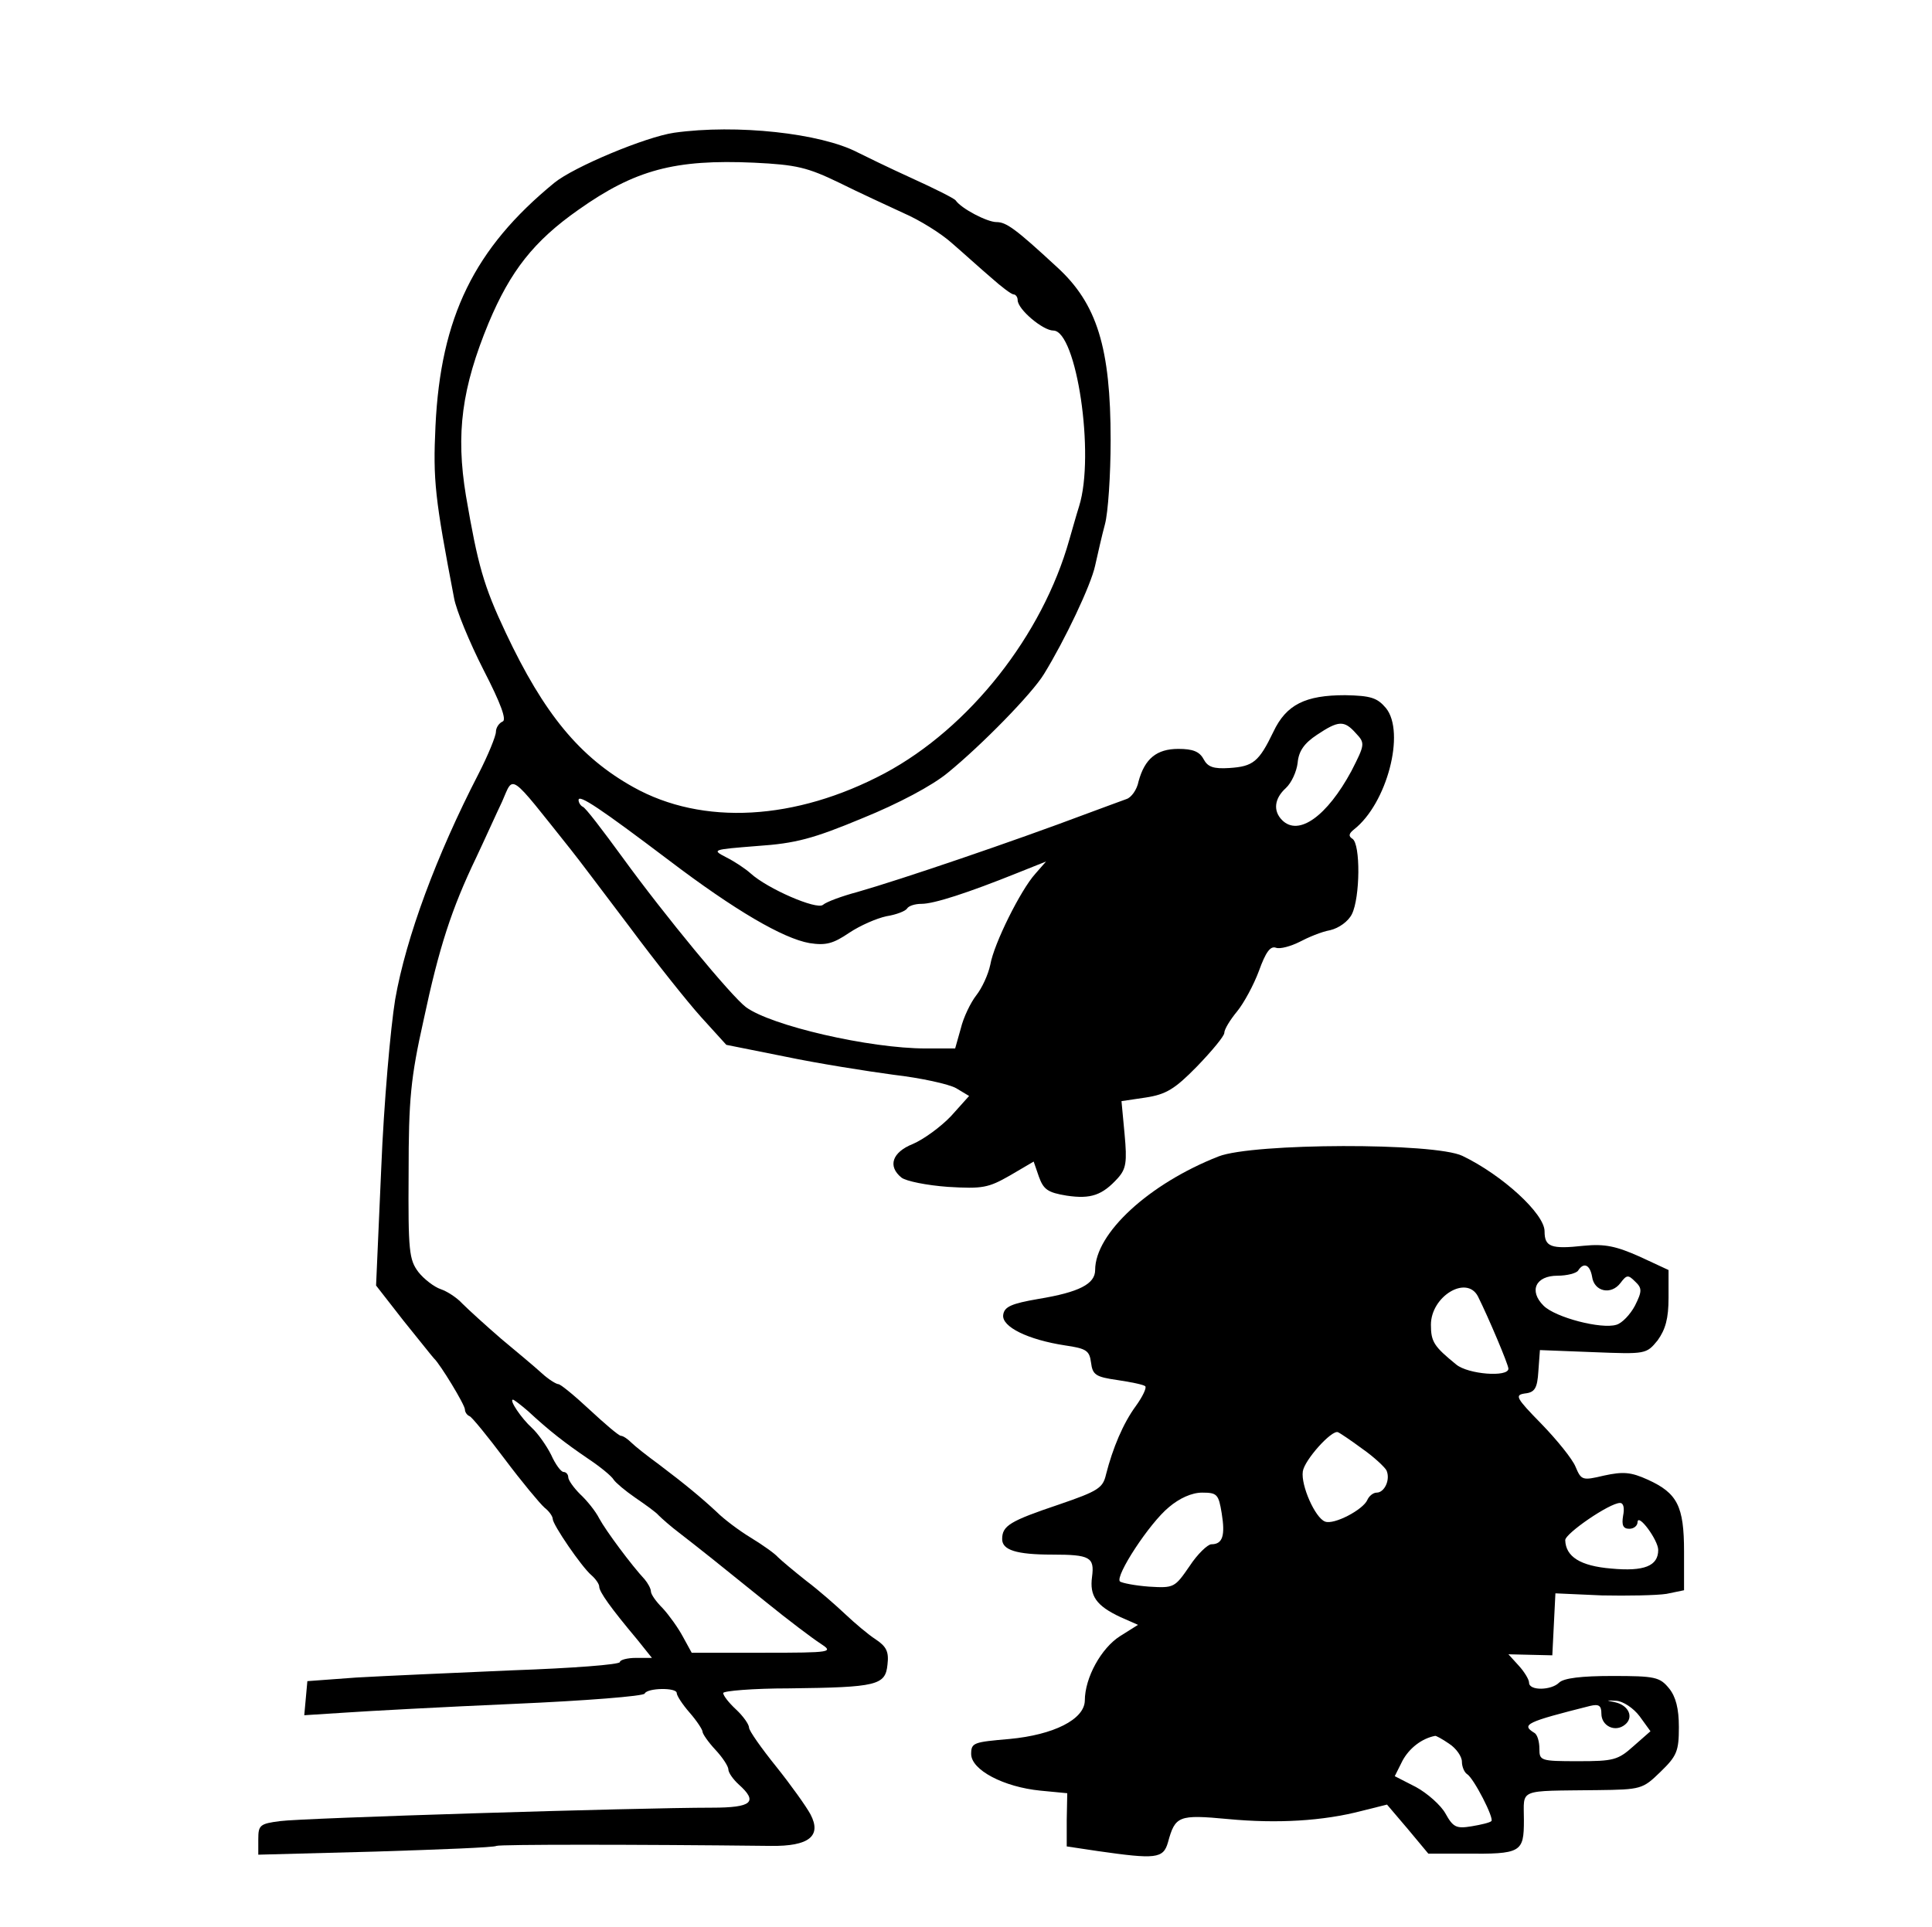
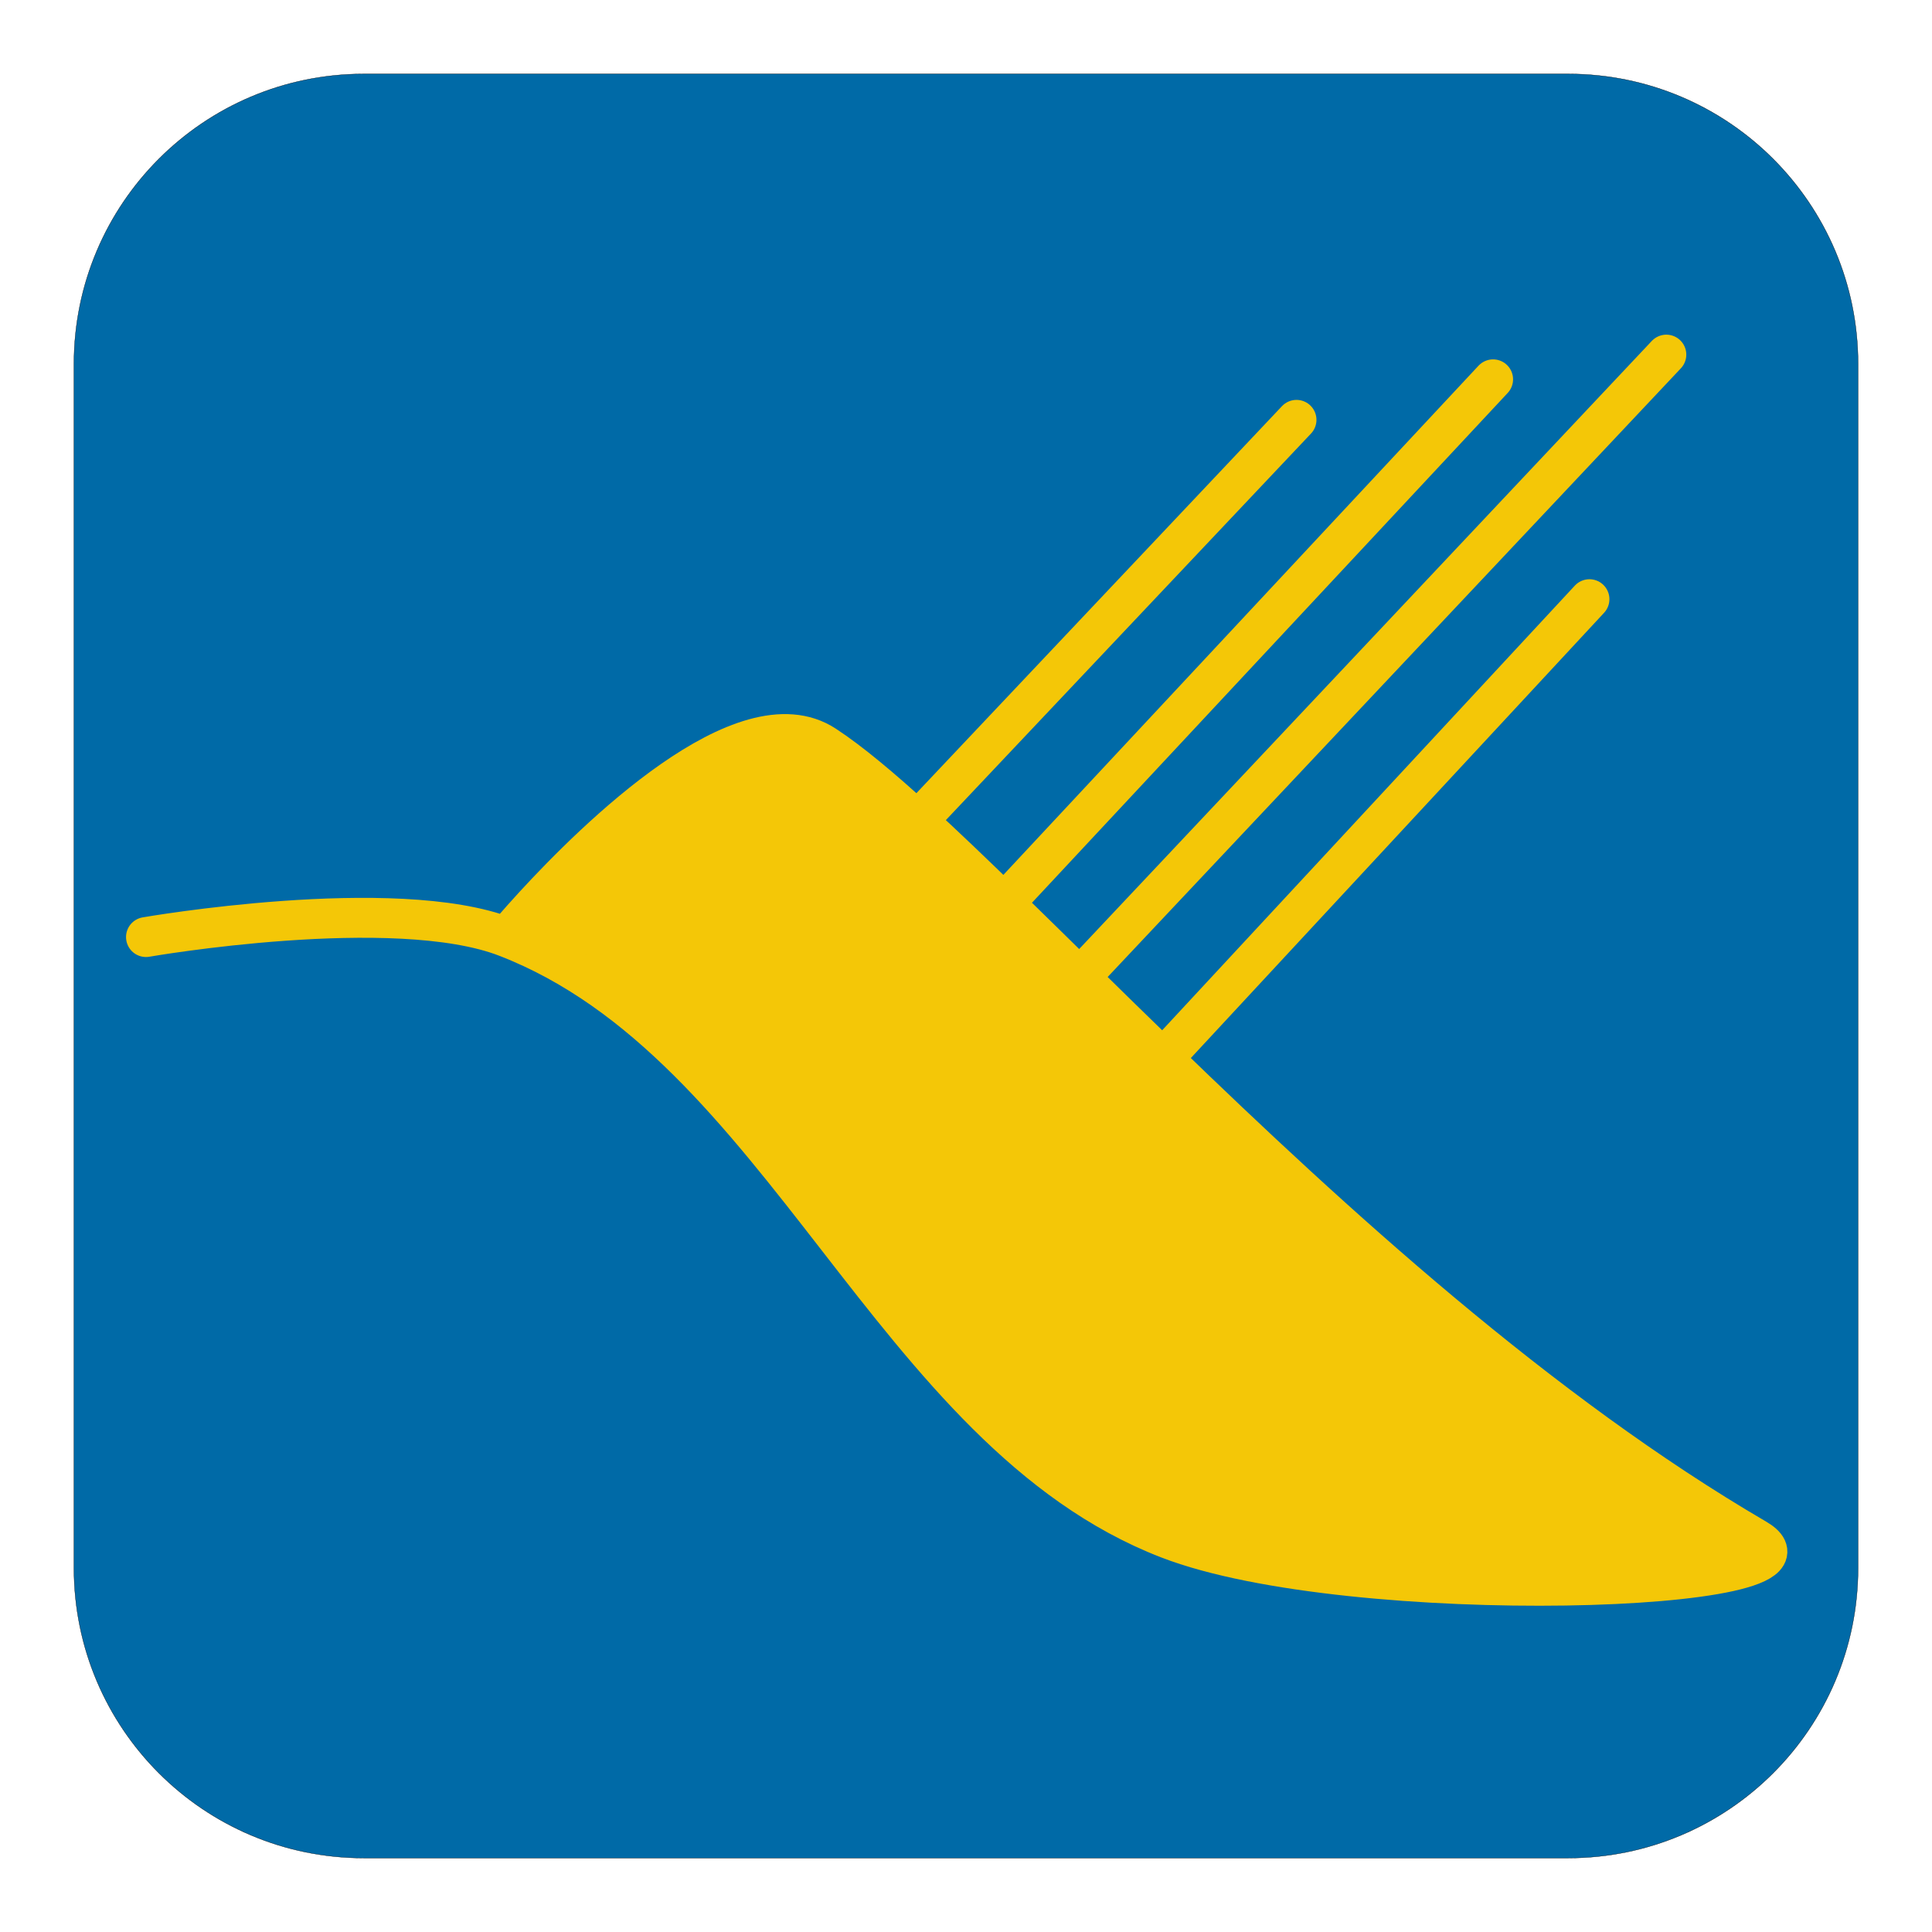
- <svg xmlns="http://www.w3.org/2000/svg" version="1.0" width="374pt" height="373pt" viewBox="0 0 374 373" preserveAspectRatio="xMidYMid meet">
-   <g transform="translate(0,373) scale(0.1,-0.1)" fill="#000000" stroke="none">
-     <path d="M1305 3473 c-55 -8 -194 -66 -232 -97 -155 -127 -220 -260 -230 -471 -5 -105 -1 -140 36 -333 4 -23 30 -86 57 -139 34 -66 45 -97 37 -100 -7 -3 -13 -12 -13 -20 0 -8 -15 -45 -34 -82 -81 -157 -140 -316 -161 -436 -9 -55 -22 -202 -27 -327 l-10 -227 53 -68 c30 -37 56 -70 59 -73 12 -11 60 -90 60 -99 0 -5 4 -11 9 -13 4 -1 35 -39 68 -83 33 -44 68 -86 77 -94 9 -7 16 -17 16 -22 0 -11 56 -93 75 -109 8 -7 15 -17 15 -22 0 -10 22 -41 74 -103 l28 -35 -31 0 c-17 0 -31 -4 -31 -8 0 -5 -93 -12 -207 -16 -115 -5 -251 -11 -303 -14 l-95 -7 -3 -33 -3 -33 78 5 c43 3 191 11 328 17 138 6 252 15 253 20 5 11 62 12 62 1 0 -5 11 -22 25 -38 14 -16 25 -33 25 -37 0 -4 11 -20 25 -35 14 -15 25 -32 25 -38 0 -6 9 -19 20 -29 38 -34 26 -45 -52 -45 -143 0 -794 -20 -836 -26 -39 -5 -42 -8 -42 -35 l0 -30 227 6 c125 4 230 8 234 11 6 3 266 3 531 0 74 -1 99 19 77 61 -8 15 -38 57 -66 92 -29 36 -53 70 -53 76 0 6 -11 22 -25 35 -14 13 -25 27 -25 32 0 4 57 9 128 9 170 2 186 6 190 46 3 25 -2 35 -23 49 -14 9 -40 31 -58 48 -18 17 -52 47 -76 65 -24 19 -49 40 -55 46 -6 7 -30 24 -53 38 -23 14 -52 36 -65 49 -29 27 -60 53 -113 93 -22 16 -46 35 -53 42 -7 7 -16 13 -20 13 -4 0 -31 23 -60 50 -30 28 -57 50 -61 50 -4 0 -19 9 -32 21 -13 12 -49 42 -79 67 -30 26 -63 56 -75 68 -11 12 -30 24 -42 28 -12 4 -32 19 -43 33 -18 24 -20 40 -19 192 0 143 4 184 29 296 30 141 54 215 102 315 17 36 39 85 50 108 23 52 11 60 133 -93 13 -16 64 -84 114 -150 49 -66 111 -144 138 -174 l49 -54 115 -23 c62 -13 157 -28 209 -35 52 -6 107 -18 121 -26 l25 -15 -35 -39 c-20 -21 -53 -45 -74 -54 -40 -16 -49 -43 -22 -65 9 -7 49 -15 90 -18 67 -4 78 -2 120 22 l46 27 10 -29 c9 -25 17 -31 54 -37 47 -7 69 1 99 34 16 18 18 31 13 85 l-6 64 47 7 c39 6 56 16 99 60 29 30 53 59 53 65 0 7 11 25 25 42 13 16 32 51 42 78 13 36 22 49 33 45 8 -3 29 3 45 11 17 9 43 20 60 23 17 4 35 17 42 31 16 32 17 136 1 146 -8 5 -7 10 3 18 64 50 100 188 62 235 -17 20 -29 24 -79 25 -77 0 -114 -18 -139 -71 -28 -58 -39 -67 -85 -70 -31 -2 -42 2 -50 17 -8 15 -21 20 -49 20 -42 0 -65 -19 -77 -63 -3 -16 -14 -31 -23 -34 -9 -3 -43 -16 -76 -28 -146 -55 -361 -128 -445 -152 -30 -8 -60 -19 -67 -25 -12 -10 -107 31 -140 61 -10 9 -31 23 -47 31 -29 15 -27 15 60 22 74 5 108 14 204 54 69 28 135 63 165 88 65 53 163 153 186 191 40 65 91 172 99 210 5 22 13 58 19 80 6 22 11 95 11 163 0 178 -26 264 -104 335 -80 74 -98 87 -117 87 -18 0 -68 26 -79 42 -3 4 -41 23 -85 43 -44 20 -91 43 -105 50 -71 37 -234 55 -355 38z m320 -97 c38 -19 95 -45 125 -59 30 -13 72 -39 93 -58 22 -19 55 -49 75 -66 20 -18 40 -33 44 -33 4 0 8 -5 8 -11 0 -18 49 -59 69 -59 45 0 81 -241 50 -340 -6 -19 -14 -48 -19 -65 -52 -185 -193 -364 -357 -452 -173 -92 -353 -102 -487 -27 -104 58 -173 142 -247 299 -43 91 -54 131 -77 265 -20 121 -8 209 44 335 42 100 87 158 174 219 109 77 186 98 340 91 82 -4 103 -9 165 -39z m1000 -1066 c18 -19 17 -22 -9 -73 -47 -87 -102 -127 -134 -95 -18 18 -15 42 7 62 11 10 21 32 23 49 2 23 13 38 37 54 42 28 53 29 76 3z m-1331 -245 c129 -98 222 -152 273 -161 32 -5 46 -1 77 20 21 14 53 28 72 32 19 3 37 10 40 15 3 5 15 9 28 9 24 0 89 21 186 60 l55 22 -21 -24 c-28 -31 -80 -135 -87 -176 -4 -19 -16 -45 -27 -59 -11 -14 -25 -43 -30 -64 l-11 -39 -57 0 c-109 0 -299 44 -348 80 -28 21 -157 177 -239 290 -38 52 -72 97 -77 98 -4 2 -8 8 -8 13 0 12 43 -17 174 -116z m-272 -1067 c42 -39 72 -62 116 -92 24 -16 46 -34 50 -41 4 -6 23 -22 42 -35 19 -13 40 -28 45 -34 6 -6 24 -22 40 -34 40 -31 74 -58 168 -134 43 -35 91 -71 105 -80 26 -17 24 -18 -111 -18 l-138 0 -17 31 c-9 17 -27 42 -39 55 -13 13 -23 27 -23 33 0 5 -6 16 -12 23 -26 28 -75 94 -88 118 -7 14 -24 35 -37 47 -12 12 -23 27 -23 33 0 5 -4 10 -9 10 -5 0 -16 15 -24 33 -9 18 -26 42 -37 52 -21 19 -45 55 -37 55 2 0 15 -10 29 -22z" />
-     <path d="M2359 1491 c-135 -53 -239 -149 -239 -220 0 -27 -31 -43 -110 -56 -52 -9 -66 -15 -68 -31 -3 -23 48 -48 120 -59 41 -6 47 -10 50 -33 3 -24 9 -28 51 -34 27 -4 51 -9 54 -12 3 -3 -5 -20 -18 -38 -25 -34 -45 -82 -58 -133 -6 -26 -15 -32 -91 -58 -95 -32 -110 -41 -110 -67 0 -21 27 -30 97 -30 73 0 82 -5 77 -43 -5 -37 8 -56 55 -78 l34 -15 -35 -22 c-36 -23 -68 -80 -68 -125 -1 -36 -60 -66 -146 -74 -69 -6 -74 -7 -74 -29 0 -31 63 -64 134 -71 l52 -5 -1 -52 0 -51 60 -9 c112 -16 127 -15 136 17 14 51 20 54 116 45 95 -9 184 -4 260 16 l48 12 40 -47 40 -48 70 0 c110 -1 115 2 115 65 0 62 -14 56 142 58 85 1 88 2 122 35 32 31 36 40 36 87 0 36 -6 59 -19 75 -18 22 -27 24 -110 24 -59 0 -94 -4 -103 -13 -15 -15 -58 -16 -58 0 0 6 -9 21 -20 33 l-20 22 42 -1 43 -1 3 60 3 60 90 -4 c49 -1 106 0 125 3 l34 7 0 75 c0 88 -13 113 -70 139 -33 15 -48 16 -85 8 -42 -10 -44 -9 -55 17 -6 15 -36 52 -66 83 -50 51 -52 56 -32 59 19 2 24 10 26 43 l3 41 103 -4 c102 -4 103 -4 125 23 15 21 21 42 21 82 l0 54 -56 26 c-45 20 -67 25 -108 21 -64 -7 -76 -2 -76 28 0 34 -82 109 -159 146 -54 26 -405 25 -472 -1z m723 -233 c4 -29 37 -36 55 -12 12 16 15 16 28 3 14 -13 14 -19 0 -47 -9 -17 -25 -34 -36 -37 -29 -9 -118 14 -141 37 -29 29 -15 58 27 58 19 0 37 5 40 10 11 17 23 11 27 -12z m-221 -38 c20 -40 59 -132 59 -140 0 -17 -78 -11 -101 8 -43 35 -49 44 -49 77 0 55 69 97 91 55z m-224 -295 c23 -16 44 -36 47 -42 8 -18 -4 -43 -19 -43 -7 0 -15 -7 -18 -14 -8 -19 -65 -49 -82 -42 -19 7 -47 70 -43 97 3 22 56 81 68 76 3 -1 24 -15 47 -32z m-272 -125 c7 -43 2 -60 -20 -60 -7 0 -27 -19 -42 -42 -29 -42 -30 -43 -79 -40 -27 2 -52 7 -56 10 -10 10 57 113 95 144 20 17 44 28 64 28 29 0 32 -3 38 -40z m777 -5 c-3 -18 0 -25 12 -25 9 0 16 6 16 13 1 18 40 -35 40 -54 0 -31 -27 -42 -91 -36 -60 5 -88 23 -89 55 0 13 86 72 106 72 7 0 9 -10 6 -25z m32 -388 l21 -29 -33 -29 c-30 -27 -39 -29 -107 -29 -73 0 -75 1 -75 24 0 14 -4 28 -10 31 -26 16 -15 21 108 52 17 4 22 1 22 -15 0 -24 27 -37 46 -21 17 14 7 37 -19 43 -19 4 -19 4 2 3 13 -1 33 -14 45 -30z m-369 -53 c14 -9 25 -25 25 -35 0 -10 5 -21 10 -24 13 -8 53 -86 47 -91 -3 -3 -20 -7 -38 -10 -30 -5 -36 -2 -51 25 -9 16 -35 39 -57 51 l-41 21 15 30 c13 24 37 43 63 48 1 1 14 -6 27 -15z" />
+ <svg xmlns="http://www.w3.org/2000/svg" width="512" height="512" viewBox="0 0 135.467 135.467" version="1.1" id="svg8">
+   <defs id="defs2" />
+   <g id="layer1" transform="translate(0,-161.5333)">
+     <g id="g4568" transform="matrix(1.318298,0,0,1.318299,-21.27052,-63.18823)">
+       <g id="g4601" transform="translate(1.952732,11.2324)" style="stroke-width:0.079;stroke-miterlimit:4;stroke-dasharray:none">
+         <rect id="rect3835" width="94.894" height="94.894" x="18.115" y="163.163" style="fill:#006aa7;fill-opacity:1;stroke:#000000;stroke-width:0.015;stroke-opacity:1" ry="15.424" />
+         <path id="path4594" style="opacity:0.96;fill:#fecb00;fill-opacity:1;stroke:#fecb00;stroke-width:2.123;stroke-linecap:round;stroke-linejoin:miter;stroke-miterlimit:4;stroke-dasharray:none;stroke-opacity:1" d="M 76.035,215.546 98.722,191.101 M 71.611,211.224 102.811,178.093 m -35.224,29.187 26.01,-27.873 m -30.615,23.495 20.158,-21.34 v 0 M 41.109,209.071 c 0,0 0.556,-0.672 1.482,-1.68 3.273,-3.563 11.167,-11.33 15.466,-8.515 1.346,0.881 3.001,2.268 4.924,4.026 1.399,1.28 2.94,2.756 4.605,4.378 1.271,1.238 2.615,2.56 4.024,3.944 1.412,1.387 2.889,2.835 4.424,4.323 9.025,8.743 20.05,18.821 31.546,25.529 4.935,2.88 -21.537,3.756 -31.254,0 -14.796,-5.719 -20.422,-26.286 -35.218,-32.005 -5.957,-2.303 -19.161,0 -19.161,0" />
+       </g>
+     </g>
  </g>
</svg>
